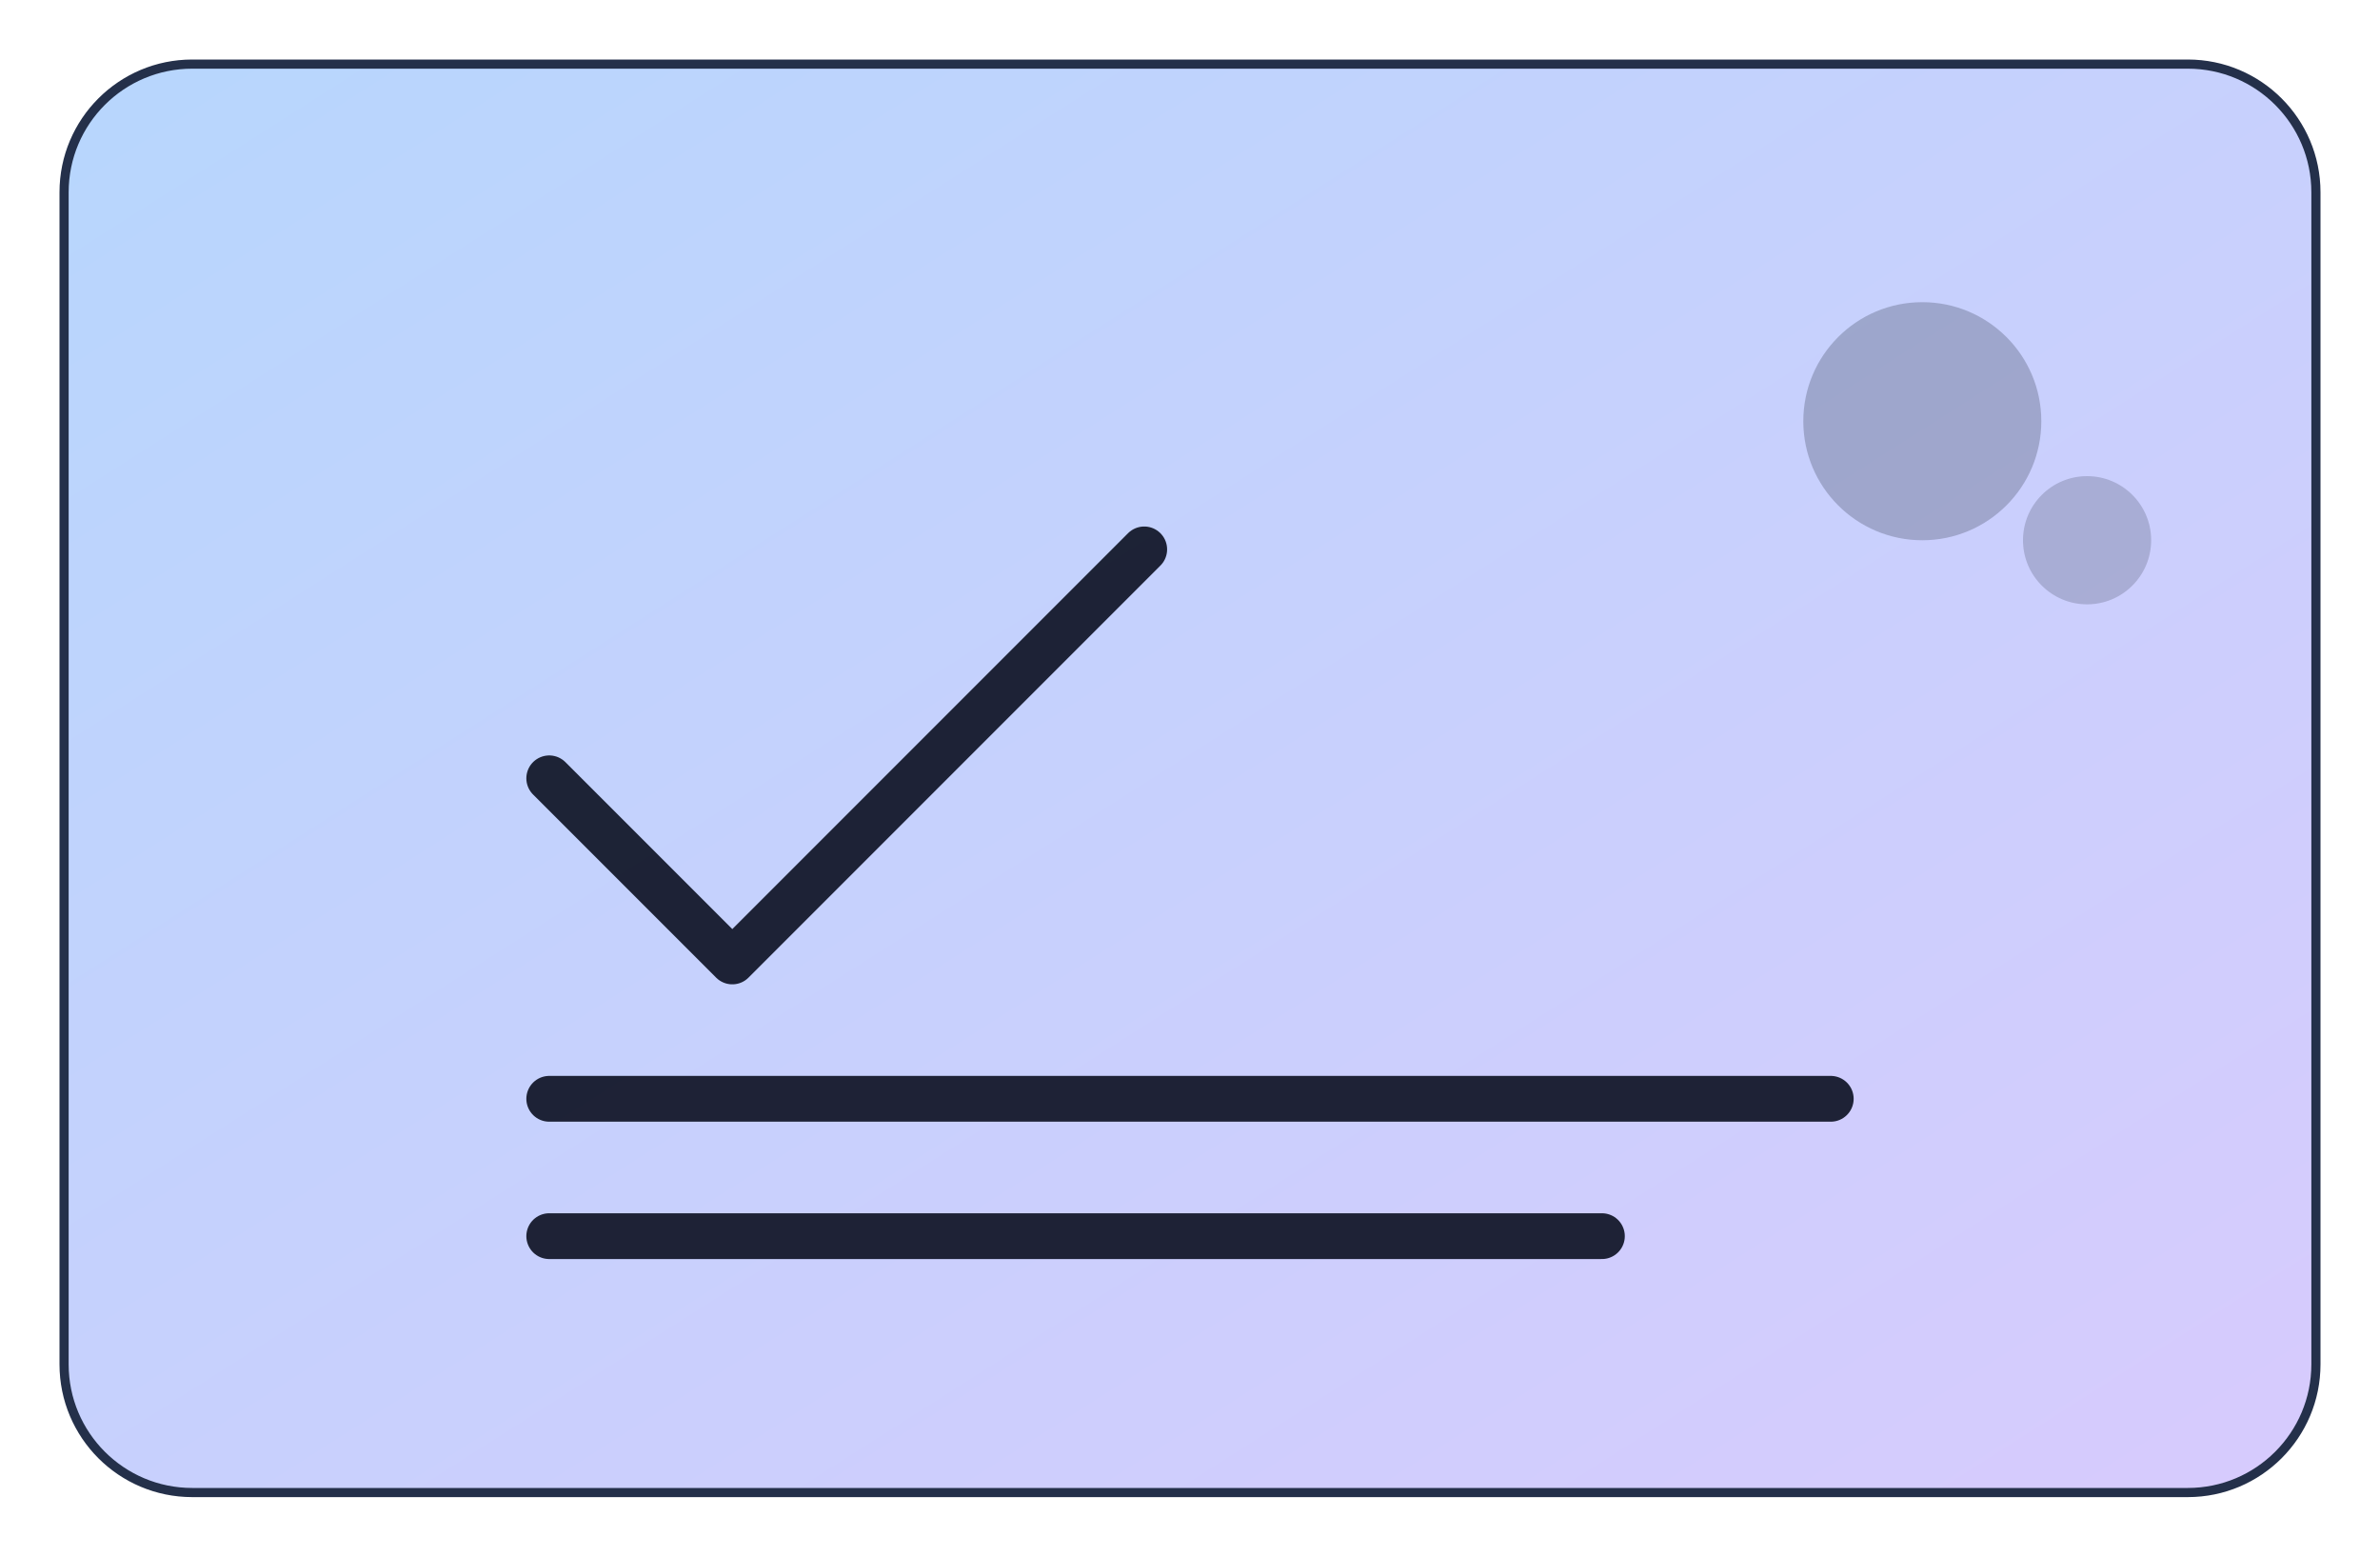
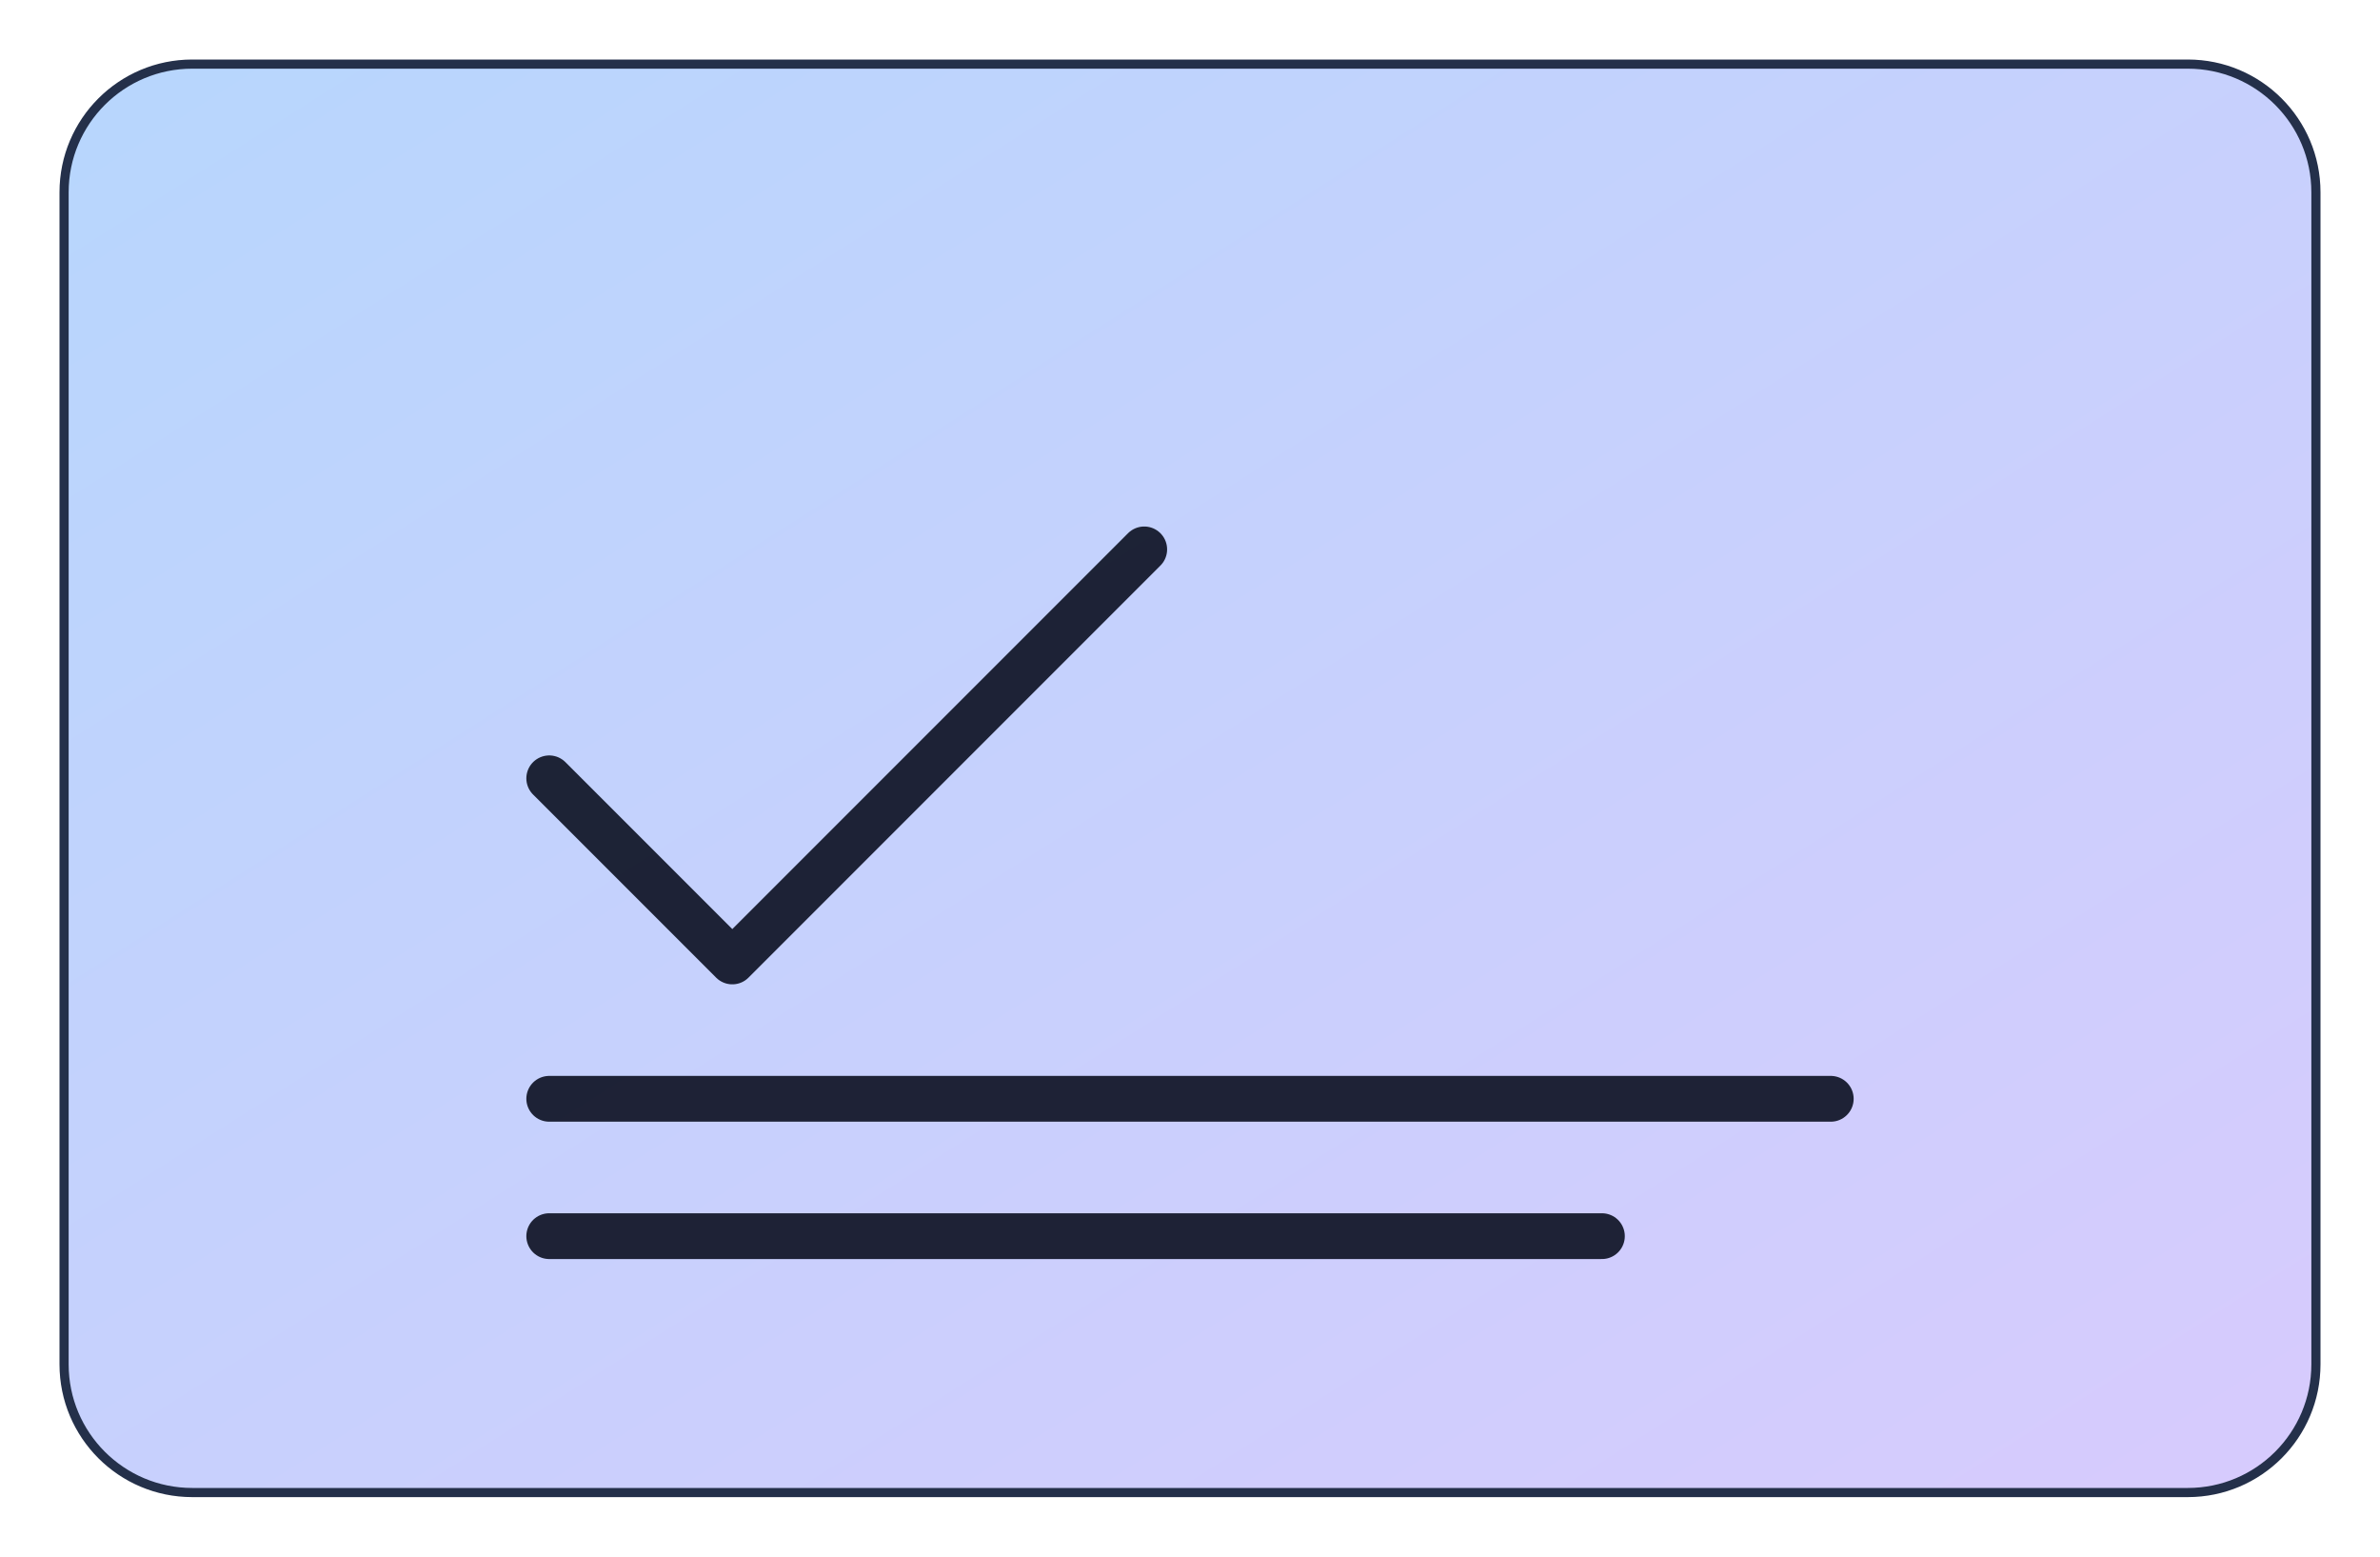
<svg xmlns="http://www.w3.org/2000/svg" width="520" height="340" viewBox="0 0 520 340">
  <defs>
    <linearGradient id="bg" x1="0" x2="1" y1="0" y2="1">
      <stop offset="0" stop-color="#60a5fa" stop-opacity="0.45" />
      <stop offset="1" stop-color="#a78bfa" stop-opacity="0.45" />
    </linearGradient>
  </defs>
  <rect x="14" y="14" width="492" height="312" rx="28" fill="url(#bg)" stroke="#24304a" stroke-width="2" />
  <g fill="none" stroke="#0b1020" stroke-width="10" stroke-linecap="round" stroke-linejoin="round" opacity="0.9">
    <path d="M120 170l40 40 90-90" />
    <path d="M120 240h280" />
    <path d="M120 270h230" />
  </g>
-   <circle cx="420" cy="92" r="26" fill="#0b1020" opacity="0.22" />
-   <circle cx="456" cy="118" r="14" fill="#0b1020" opacity="0.18" />
</svg>
